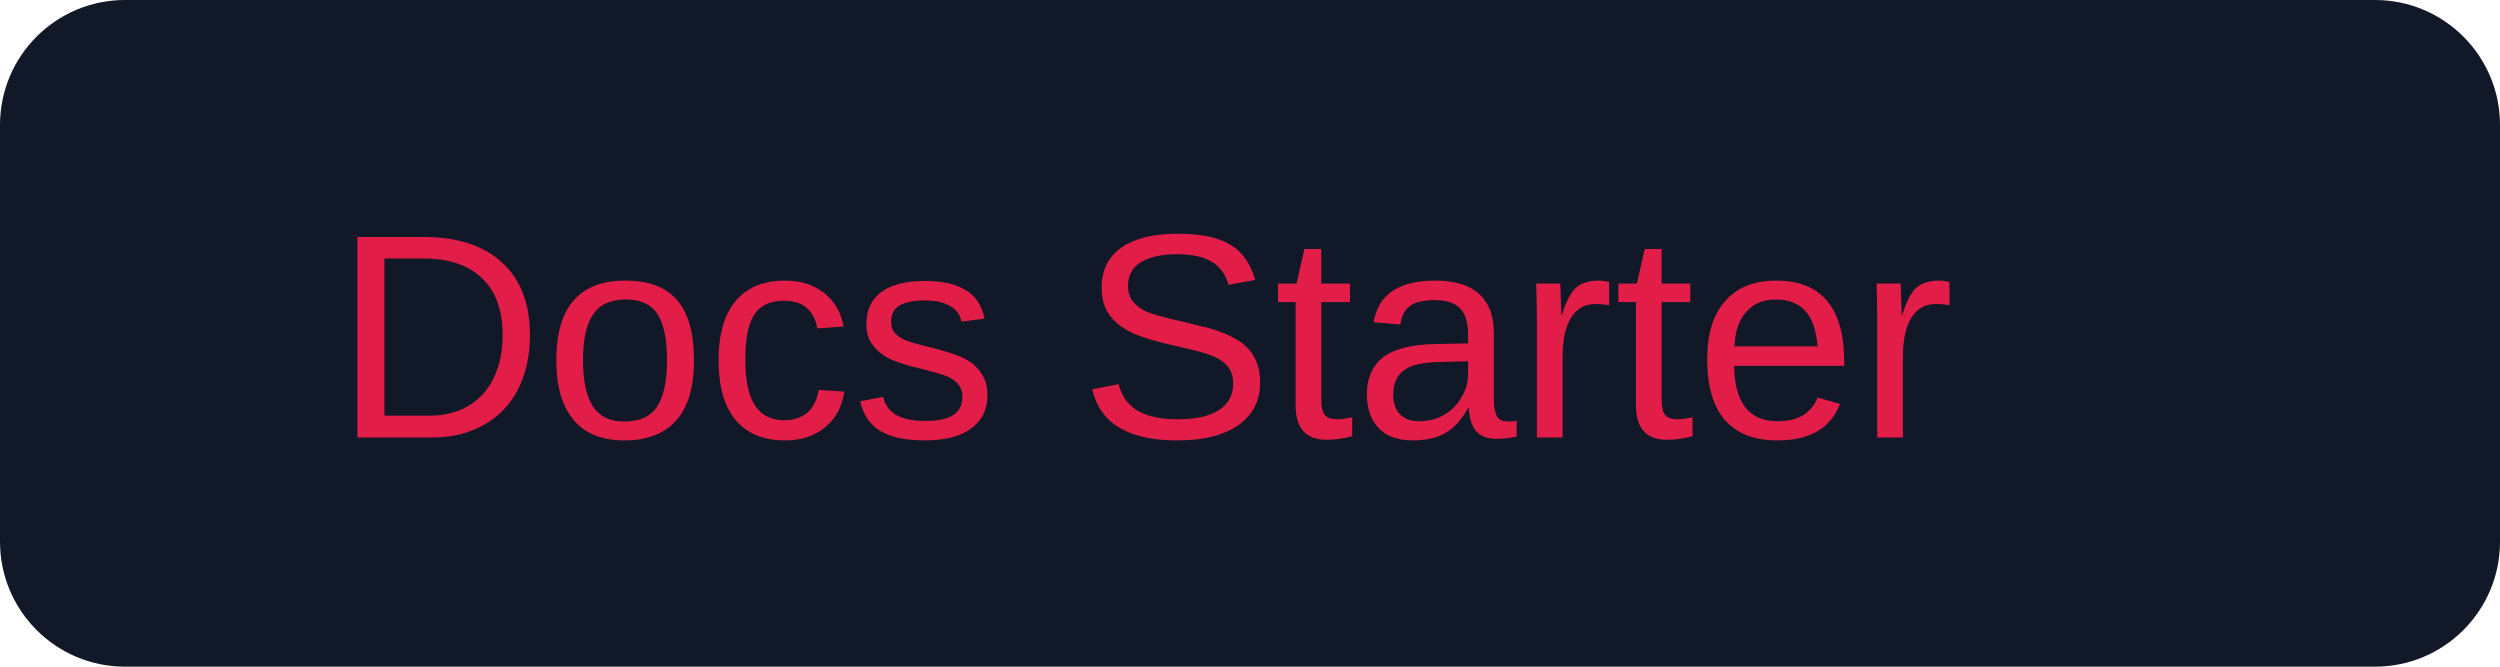
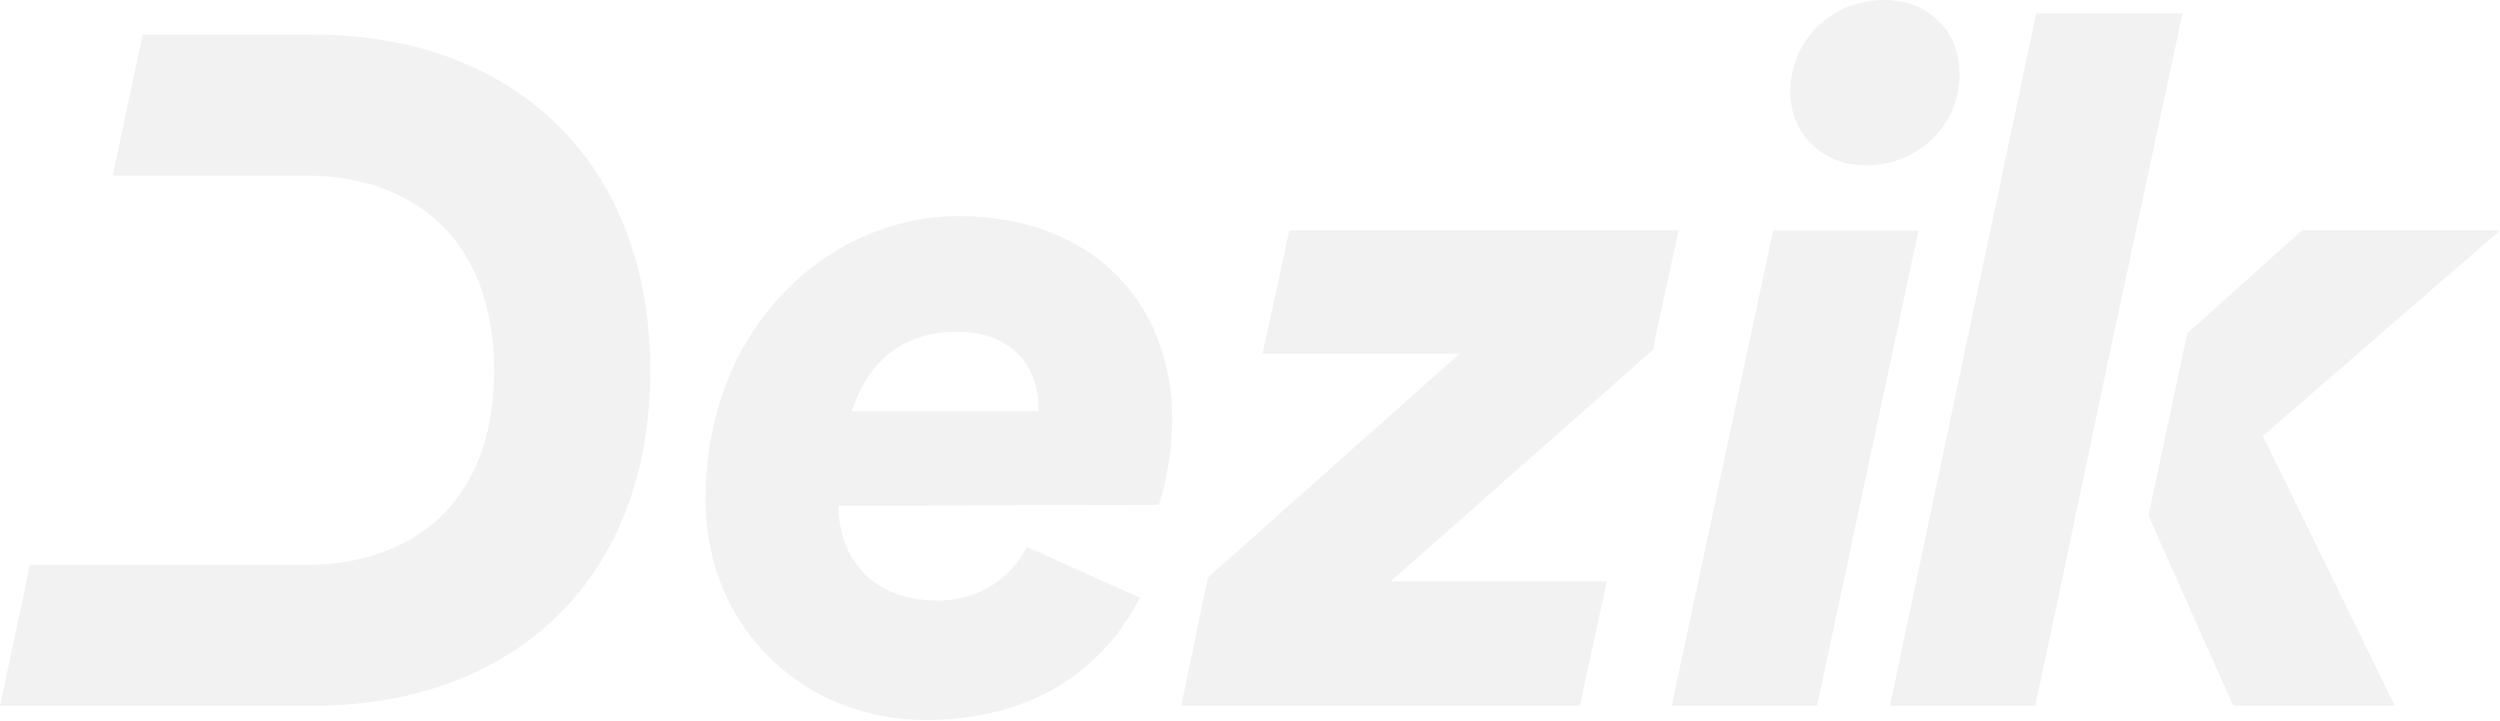
- <svg xmlns="http://www.w3.org/2000/svg" width="120" height="32" viewBox="0 0 120 32" fill="none">
-   <rect width="120" height="32" rx="6" fill="#111827" />
-   <text x="16" y="21" fill="#E11D48" font-family="Arial, Helvetica, sans-serif" font-size="14">Docs Starter</text>
+ <svg xmlns="http://www.w3.org/2000/svg" id="Layer_2" data-name="Layer 2" viewBox="0 0 750 216.01">
+   <defs>
+     <style>      .cls-1 {        fill: #f2f2f2;      }    </style>
+   </defs>
+   <g id="Logos">
+     <g>
+       <path class="cls-1" d="M296.28,151.61l43.65-.12,7.7-.02c2.89-8.61,4.03-18.94,4.03-25.52s-.81-12.63-2.4-18.36v-.02c-4.91-17.92-17.24-31.71-35.48-38.37-7.75-2.84-16.59-4.37-26.38-4.37-5.61,0-11.24.72-16.73,2.09v.02c-25.17,6.33-47.77,26.83-55.84,57.59-.05.16-.09.33-.12.51-.67,2.54-1.23,5.17-1.67,7.84-.02.14-.05.26-.07.37-.86,5.26-1.3,10.75-1.3,16.5,0,24.66,11.87,44.46,29.55,55.77,3.89,2.49,8.05,4.58,12.42,6.19,7.47,2.82,15.59,4.3,24.01,4.3,1.7,0,3.35-.05,4.96-.14,8.31-.4,15.71-1.88,22.27-4.16,10.75-3.68,19.24-9.52,25.71-16.29l.02-.02c4.84-5,8.56-10.52,11.31-16.1l-7.21-3.23-26.64-11.98c-3.4,6.77-9.59,12.31-17.57,14.73-2.84.88-5.89,1.35-9.12,1.35-18.26,0-27.97-10.91-29.59-24.34v-.05c-.16-1.33-.23-2.65-.23-4.03h1.09l43.65-.14ZM261.05,112.15c5.51-7.77,13.94-12.61,26.06-12.61,8.89,0,14.89,2.98,18.73,7.1,4.05,4.35,5.65,9.98,5.65,14.7v2.02h-55.96c1.37-4.16,3.19-7.93,5.51-11.21Z" />
+       <path class="cls-1" d="M423.45,168.87l53.68-47.37,18.68-16.5,7.75-35.88h-116.78l-8.03,37.02h59.1l-1.33,1.16v.02l-53.77,47.81v.02l-20.36,18.1-8.03,38.44h119.64l8.03-37.3h-64.84l6.26-5.51v-.02Z" />
+       <path class="cls-1" d="M531.94,69.13l-20.1,94.23-1.77,8.33-8.54,40.02h43.6l16.96-79.55.33-1.51,13.12-61.52h-43.6ZM586.92,15.31v-.02c-.51-1.75-1.23-3.37-2.12-4.89-3.77-6.35-10.75-10.4-19.59-10.4-8.12,0-15.33,3.21-20.43,8.42v.02c-.63.63-1.19,1.28-1.72,1.95-3.75,4.65-5.96,10.59-5.96,17.12,0,3.19.6,6.17,1.72,8.84v.02c3.3,7.96,11.08,13.24,20.94,13.24,8.56,0,16.73-3.75,22.03-10.17v-.02c3.75-4.56,6.07-10.47,6.07-17.36,0-2.37-.33-4.65-.95-6.77Z" />
+       <path class="cls-1" d="M696.46,115.52l53.49-46.35.05-.05h-59.4l-34.43,30.9-11.63,54.7,1.88,4.21,18.08,40.53,5.47,12.24h48.46l-29.55-60.4v-.02l-10.03-20.47,17.61-15.26v-.02Z" />
+       <polygon class="cls-1" points="654.77 4.02 631.24 113.89 618.33 175.29 610.58 211.7 566.98 211.7 610.86 4.02 654.77 4.02" />
+       <path class="cls-1" d="M195.09,111.21c0,62.19-40.62,100.54-101.4,100.54H0l8.98-42.3h83.02c30.94,0,56.24-17.89,56.24-58.24s-25.29-58.52-56.24-58.52h-58.19l8.98-42.3h51.19c60.49,0,101.12,38.62,101.12,100.81Z" />
+     </g>
+   </g>
</svg>
